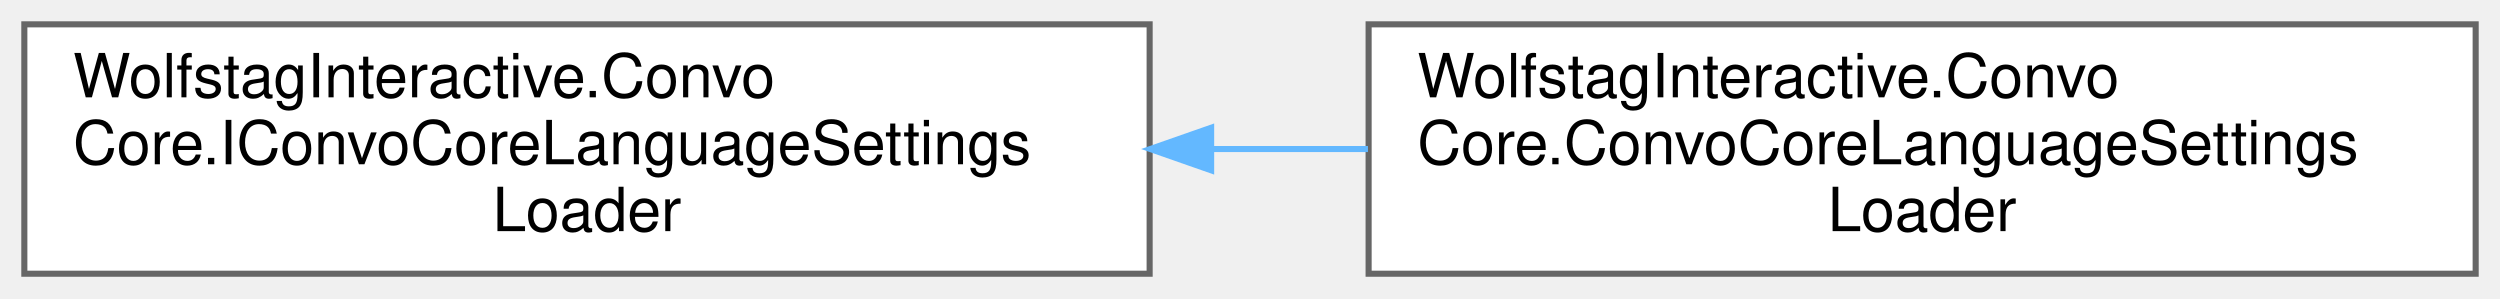
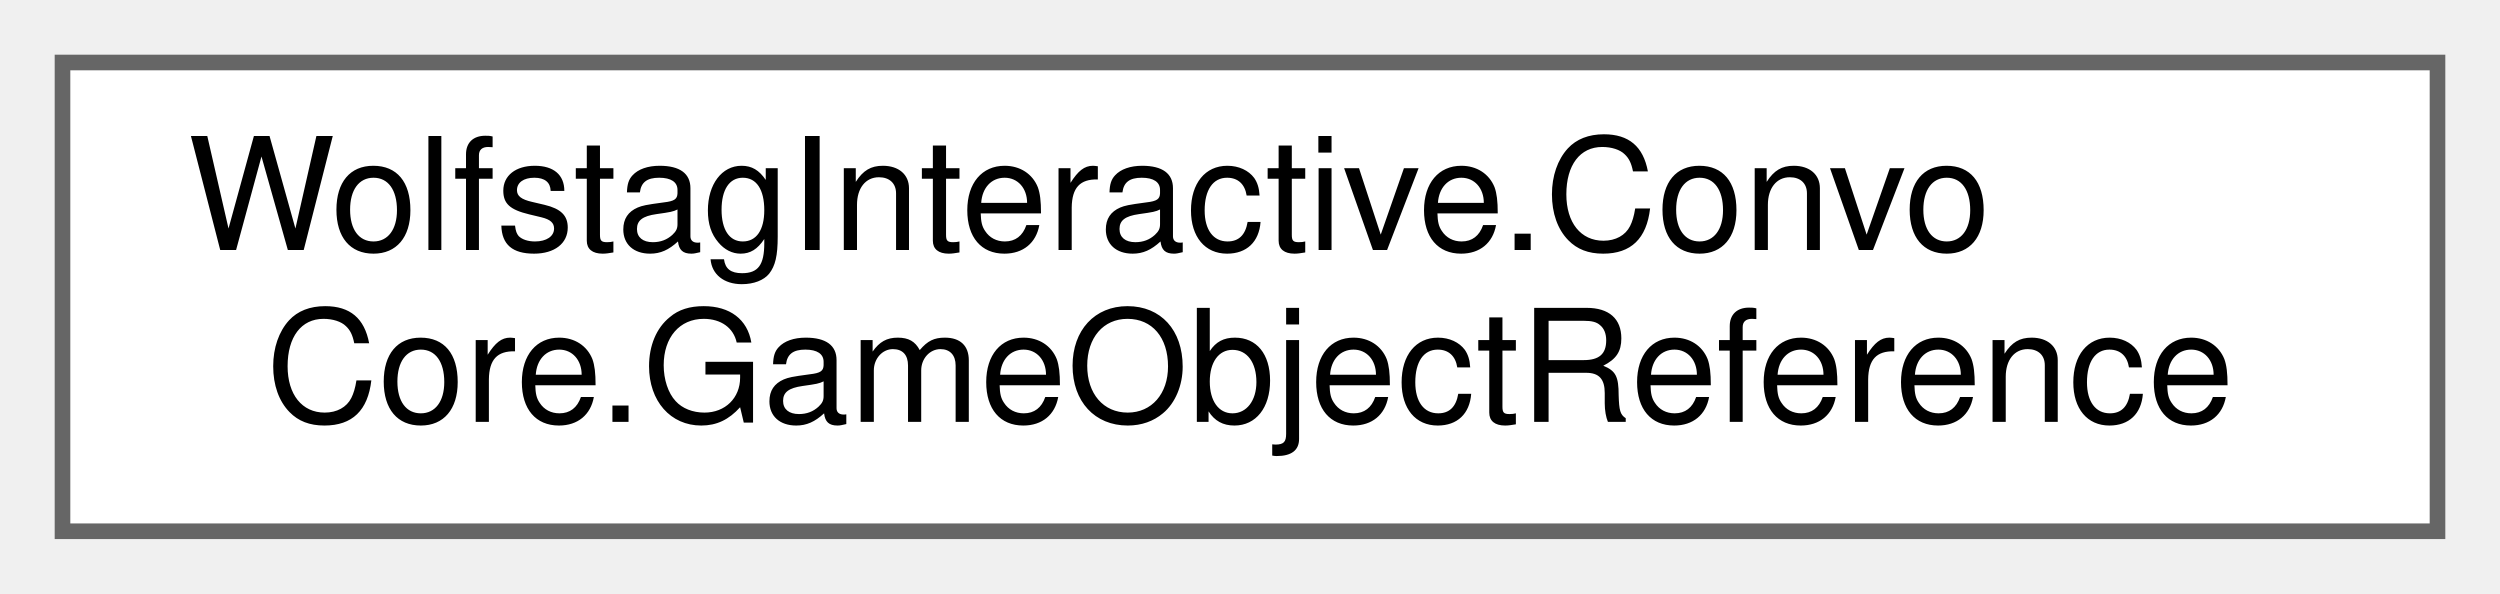
- <svg xmlns="http://www.w3.org/2000/svg" xmlns:xlink="http://www.w3.org/1999/xlink" width="411pt" height="49pt" viewBox="0.00 0.00 411.00 49.00">
-   <g id="graph0" class="graph" transform="scale(1 1) rotate(0) translate(4 45)">
+ <svg xmlns="http://www.w3.org/2000/svg" xmlns:xlink="http://www.w3.org/1999/xlink" width="160pt" height="38pt" viewBox="0.00 0.00 160.00 38.00">
+   <g id="graph0" class="graph" transform="scale(1 1) rotate(0) translate(4 34)">
    <g id="Node000000" class="node">
      <g id="a_Node000000">
-         <a xlink:href="interfaceWolfstagInteractive_1_1ConvoCore_1_1IConvoCoreLanguageSettingsLoader.html" target="_top" xlink:title=" ">
-           <polygon fill="white" stroke="#666666" points="185,-41 0,-41 0,0 185,0 185,-41" />
-           <text text-anchor="start" x="8" y="-29" font-family="Helvetica,sans-Serif" font-size="10.00">WolfstagInteractive.Convo</text>
-           <text text-anchor="start" x="8" y="-18" font-family="Helvetica,sans-Serif" font-size="10.00">Core.IConvoCoreLanguageSettings</text>
-           <text text-anchor="middle" x="92.5" y="-7" font-family="Helvetica,sans-Serif" font-size="10.00">Loader</text>
-         </a>
-       </g>
-     </g>
-     <g id="Node000001" class="node">
-       <g id="a_Node000001">
-         <a xlink:href="classWolfstagInteractive_1_1ConvoCore_1_1ConvoCoreLanguageSettingsLoader.html" target="_top" xlink:title=" ">
-           <polygon fill="white" stroke="#666666" points="403,-41 221,-41 221,0 403,0 403,-41" />
-           <text text-anchor="start" x="229" y="-29" font-family="Helvetica,sans-Serif" font-size="10.00">WolfstagInteractive.Convo</text>
-           <text text-anchor="start" x="229" y="-18" font-family="Helvetica,sans-Serif" font-size="10.00">Core.ConvoCoreLanguageSettings</text>
-           <text text-anchor="middle" x="312" y="-7" font-family="Helvetica,sans-Serif" font-size="10.00">Loader</text>
-         </a>
-       </g>
-     </g>
-     <g id="edge22_Node000000_Node000001" class="edge">
-       <g id="a_edge22_Node000000_Node000001">
-         <a xlink:title=" ">
-           <path fill="none" stroke="#63b8ff" d="M195.15,-20.5C203.74,-20.5 212.39,-20.5 220.89,-20.5" />
-           <polygon fill="#63b8ff" stroke="#63b8ff" points="195.11,-17 185.11,-20.5 195.11,-24 195.11,-17" />
+         <a xlink:href="classWolfstagInteractive_1_1ConvoCore_1_1GameObjectReference.html" target="_top" xlink:title=" ">
+           <polygon fill="white" stroke="#666666" points="152,-30 0,-30 0,0 152,0 152,-30" />
+           <text text-anchor="start" x="8" y="-18" font-family="Helvetica,sans-Serif" font-size="10.00">WolfstagInteractive.Convo</text>
+           <text text-anchor="middle" x="76" y="-7" font-family="Helvetica,sans-Serif" font-size="10.00">Core.GameObjectReference</text>
        </a>
      </g>
    </g>
  </g>
</svg>
